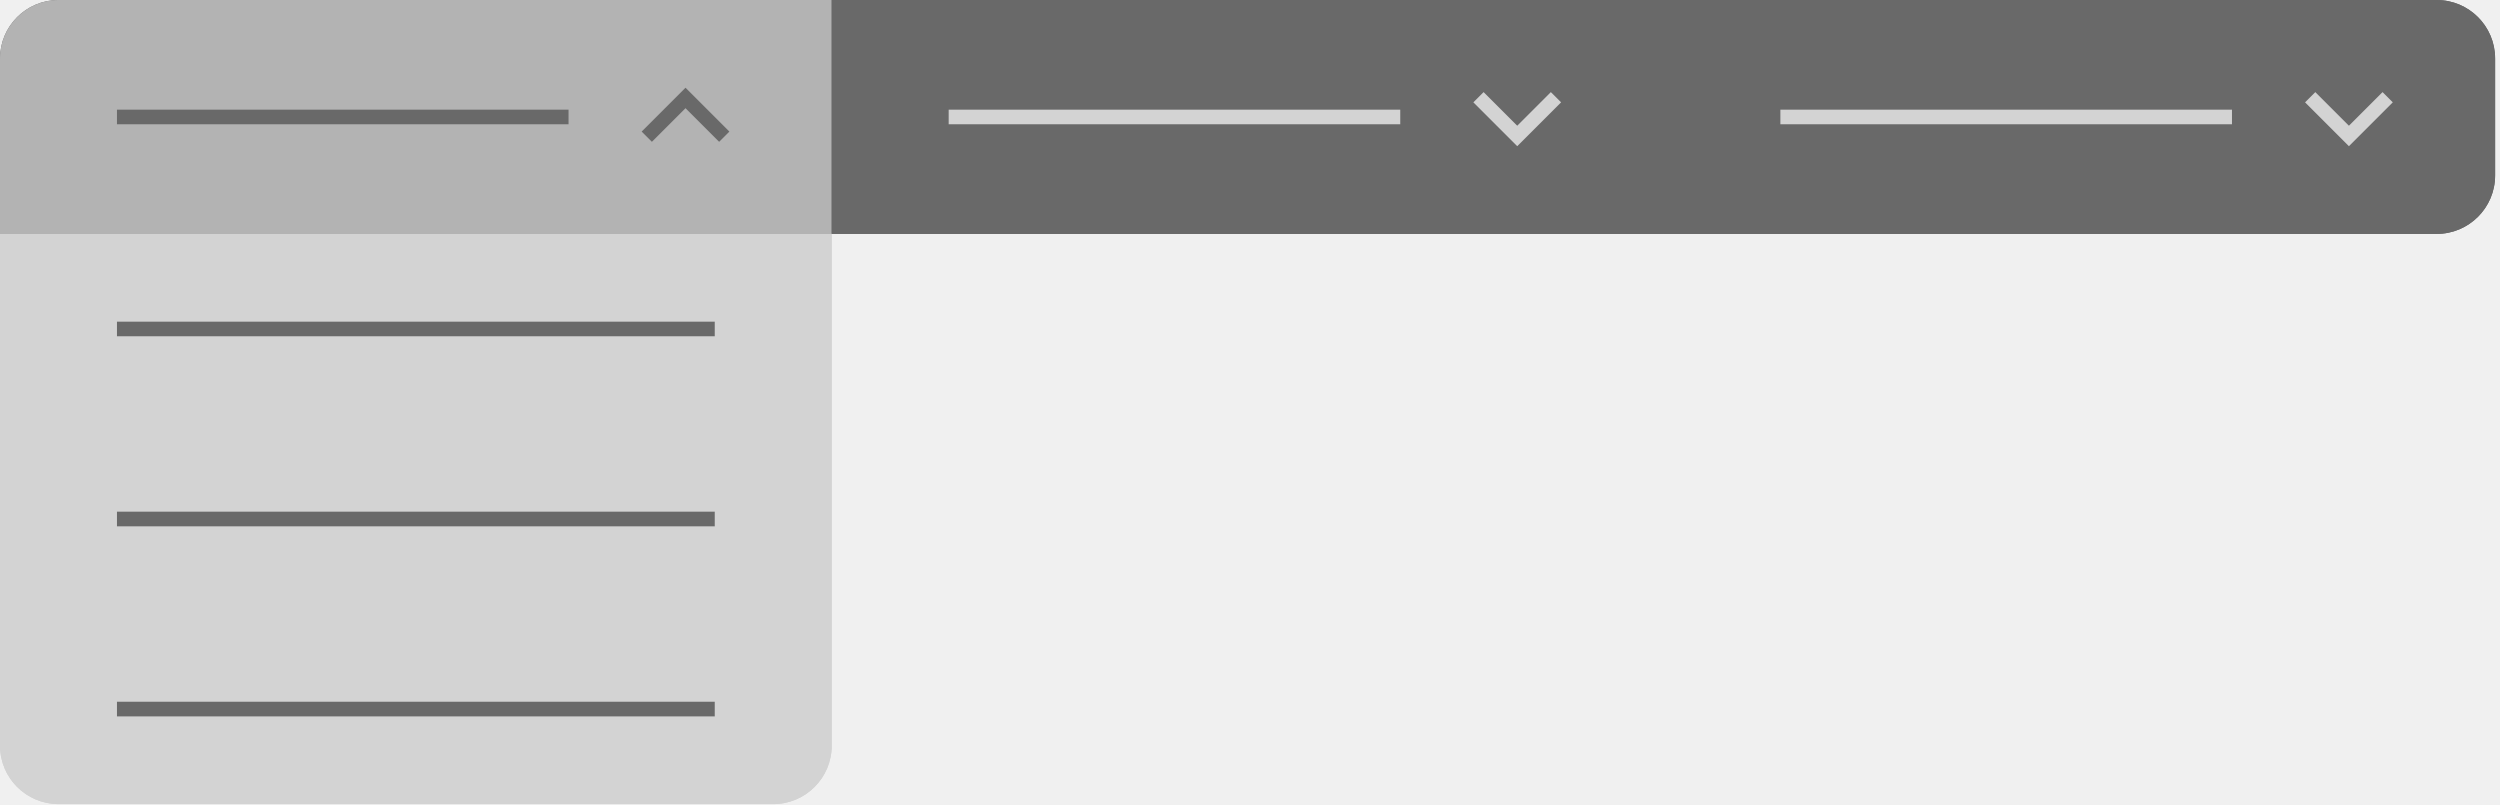
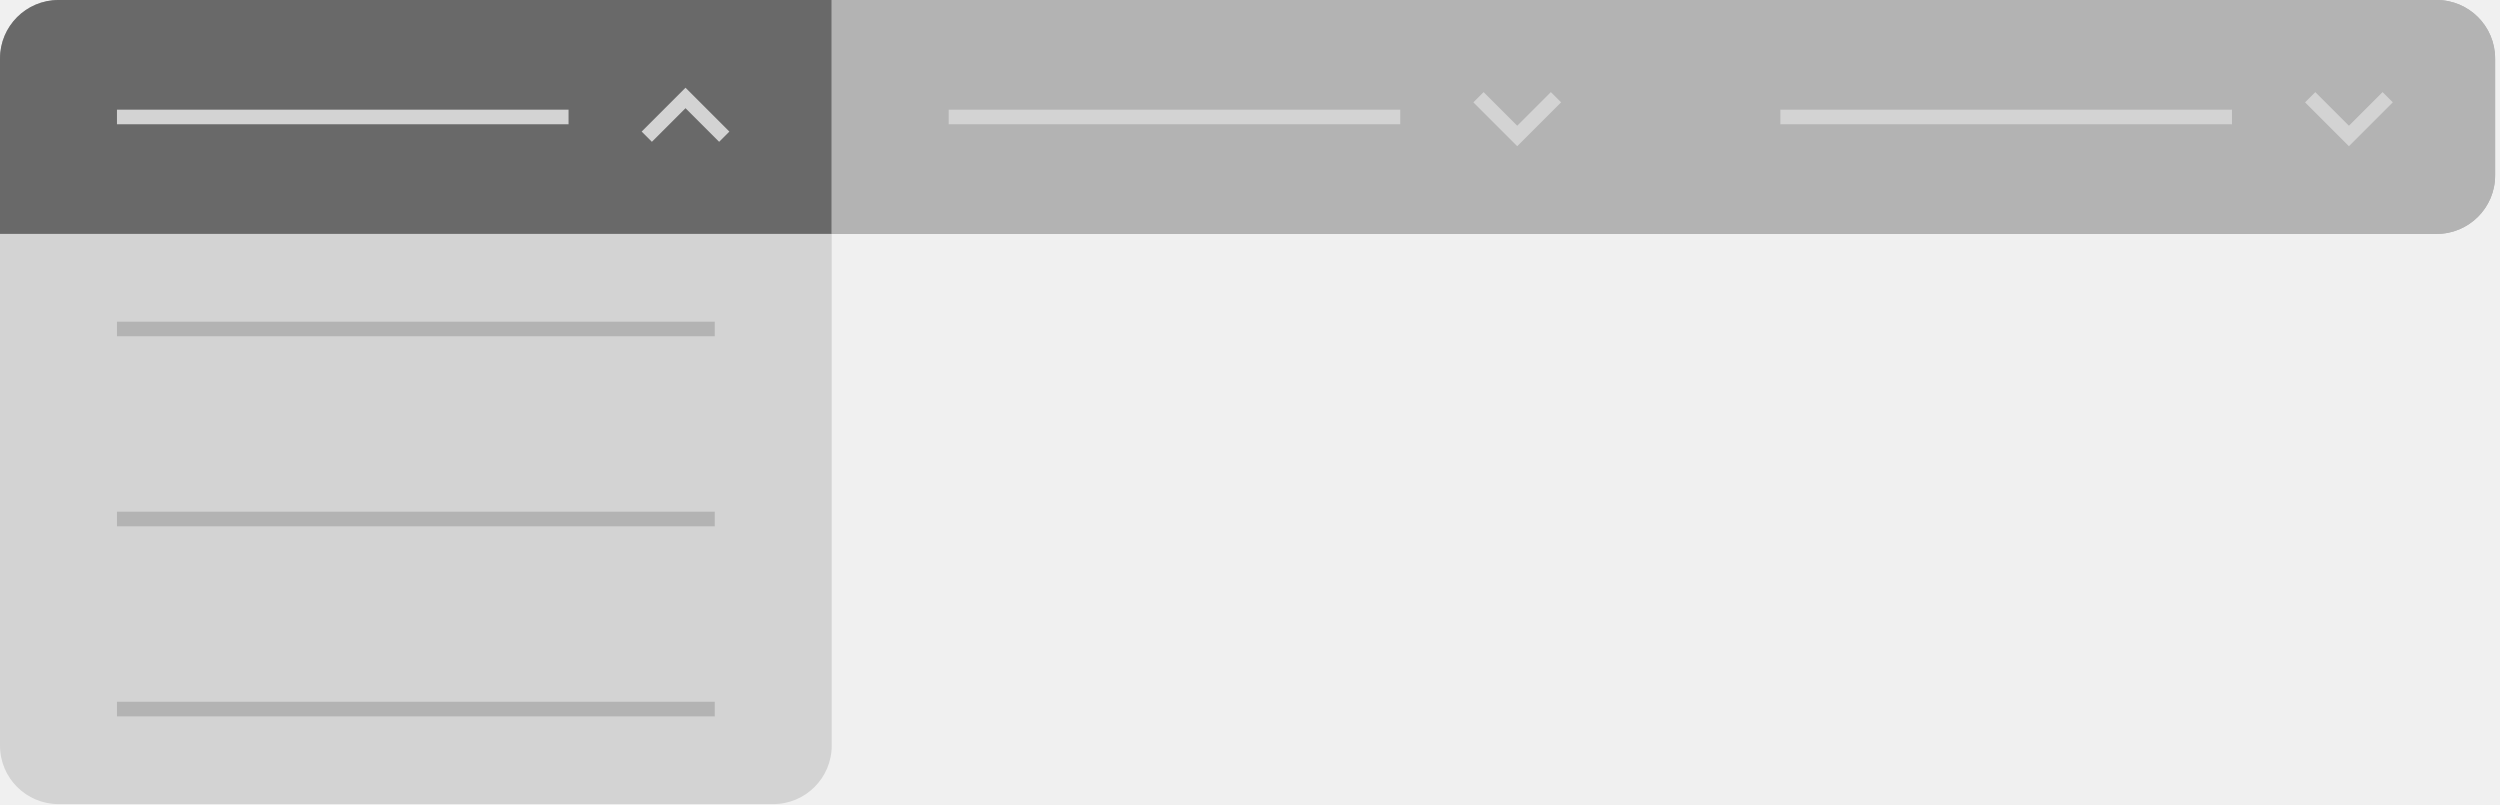
<svg xmlns="http://www.w3.org/2000/svg" width="342" height="110" viewBox="0 0 342 110" fill="none">
  <g clip-path="url(#clip0_2066_305)">
-     <path d="M0 8C0 3.582 3.582 0 8 0H333.333C337.752 0 341.333 3.582 341.333 8V24C341.333 28.418 337.752 32 333.333 32H0V8Z" fill="#696969" />
-     <rect width="113.778" height="32" fill="#B3B3B3" />
-     <rect width="61.778" height="2" transform="translate(16 15)" fill="#696969" />
-     <path d="M87.778 18L93.778 12L99.778 18L98.378 19.4L93.778 14.8L89.178 19.4L87.778 18Z" fill="#696969" />
-     <rect width="113.778" height="32" transform="translate(113.778)" fill="#696969" />
+     <path d="M0 8C0 3.582 3.582 0 8 0H333.333C337.752 0 341.333 3.582 341.333 8V24C341.333 28.418 337.752 32 333.333 32H0V8Z" fill="#B3B3B3" />
+     <rect width="113.778" height="32" fill="#696969" />
+     <rect width="61.778" height="2" transform="translate(16 15)" fill="#D3D3D3" />
+     <path d="M87.778 18L93.778 12L99.778 18L98.378 19.4L93.778 14.8L89.178 19.4L87.778 18Z" fill="#D3D3D3" />
+     <rect width="113.778" height="32" transform="translate(113.778)" fill="#B3B3B3" />
    <rect width="61.778" height="2" transform="translate(129.778 15)" fill="#D3D3D3" />
    <path d="M213.556 14L207.556 20L201.556 14L202.956 12.6L207.556 17.2L212.156 12.6L213.556 14Z" fill="#D3D3D3" />
-     <rect width="113.778" height="32" transform="translate(227.556)" fill="#696969" />
+     <rect width="113.778" height="32" transform="translate(227.556)" fill="#B3B3B3" />
    <rect width="61.778" height="2" transform="translate(243.556 15)" fill="#D3D3D3" />
    <path d="M327.333 14L321.333 20L315.333 14L316.733 12.6L321.333 17.2L325.933 12.6L327.333 14Z" fill="#D3D3D3" />
  </g>
  <g clip-path="url(#clip1_2066_305)">
    <path d="M0 32H113.778V102C113.778 106.418 110.196 110 105.778 110H8C3.582 110 0 106.418 0 102V32Z" fill="#D3D3D3" />
-     <rect width="113.778" height="26" transform="translate(0 32)" fill="#D3D3D3" />
-     <rect width="81.778" height="2" transform="translate(16 44)" fill="#696969" />
-     <rect width="113.778" height="26" transform="translate(0 58)" fill="#D3D3D3" />
-     <rect width="81.778" height="2" transform="translate(16 70)" fill="#696969" />
-     <rect width="113.778" height="26" transform="translate(0 84)" fill="#D3D3D3" />
-     <rect width="81.778" height="2" transform="translate(16 96)" fill="#696969" />
+     <rect width="81.778" height="2" transform="translate(16 44)" fill="#B3B3B3" />
+     <rect width="81.778" height="2" transform="translate(16 70)" fill="#B3B3B3" />
+     <rect width="81.778" height="2" transform="translate(16 96)" fill="#B3B3B3" />
  </g>
  <defs>
    <clipPath id="clip0_2066_305">
      <path d="M0 8C0 3.582 3.582 0 8 0H333.333C337.752 0 341.333 3.582 341.333 8V24C341.333 28.418 337.752 32 333.333 32H0V8Z" fill="white" />
    </clipPath>
    <clipPath id="clip1_2066_305">
      <path d="M0 32H113.778V102C113.778 106.418 110.196 110 105.778 110H8C3.582 110 0 106.418 0 102V32Z" fill="white" />
    </clipPath>
  </defs>
</svg>
